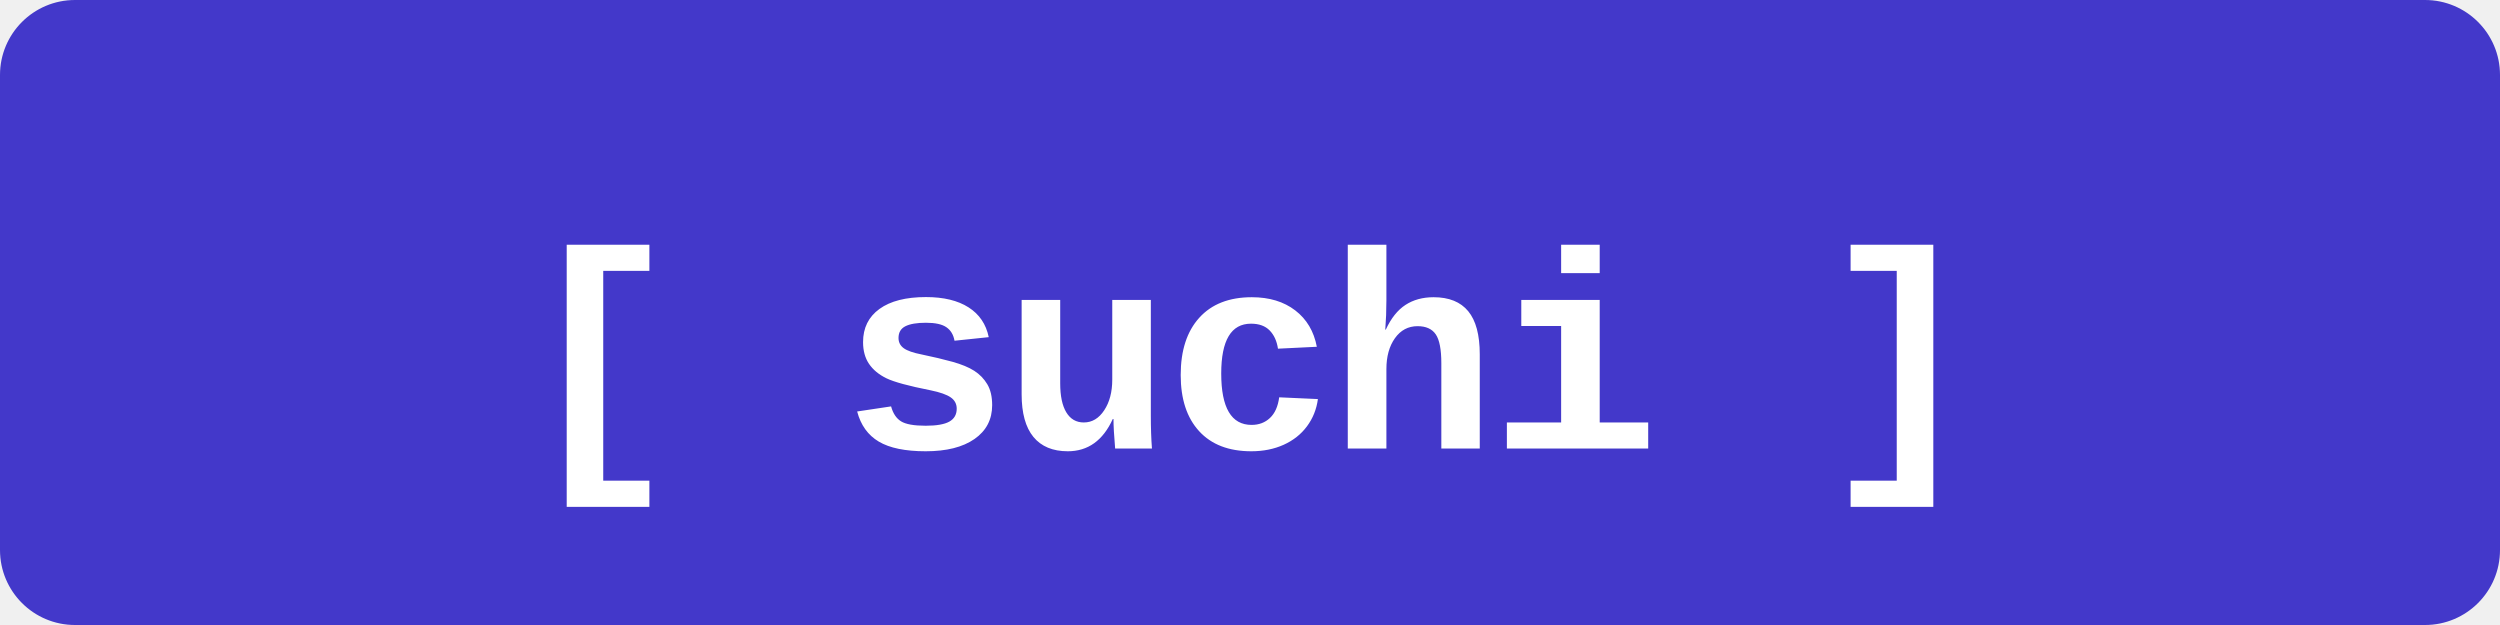
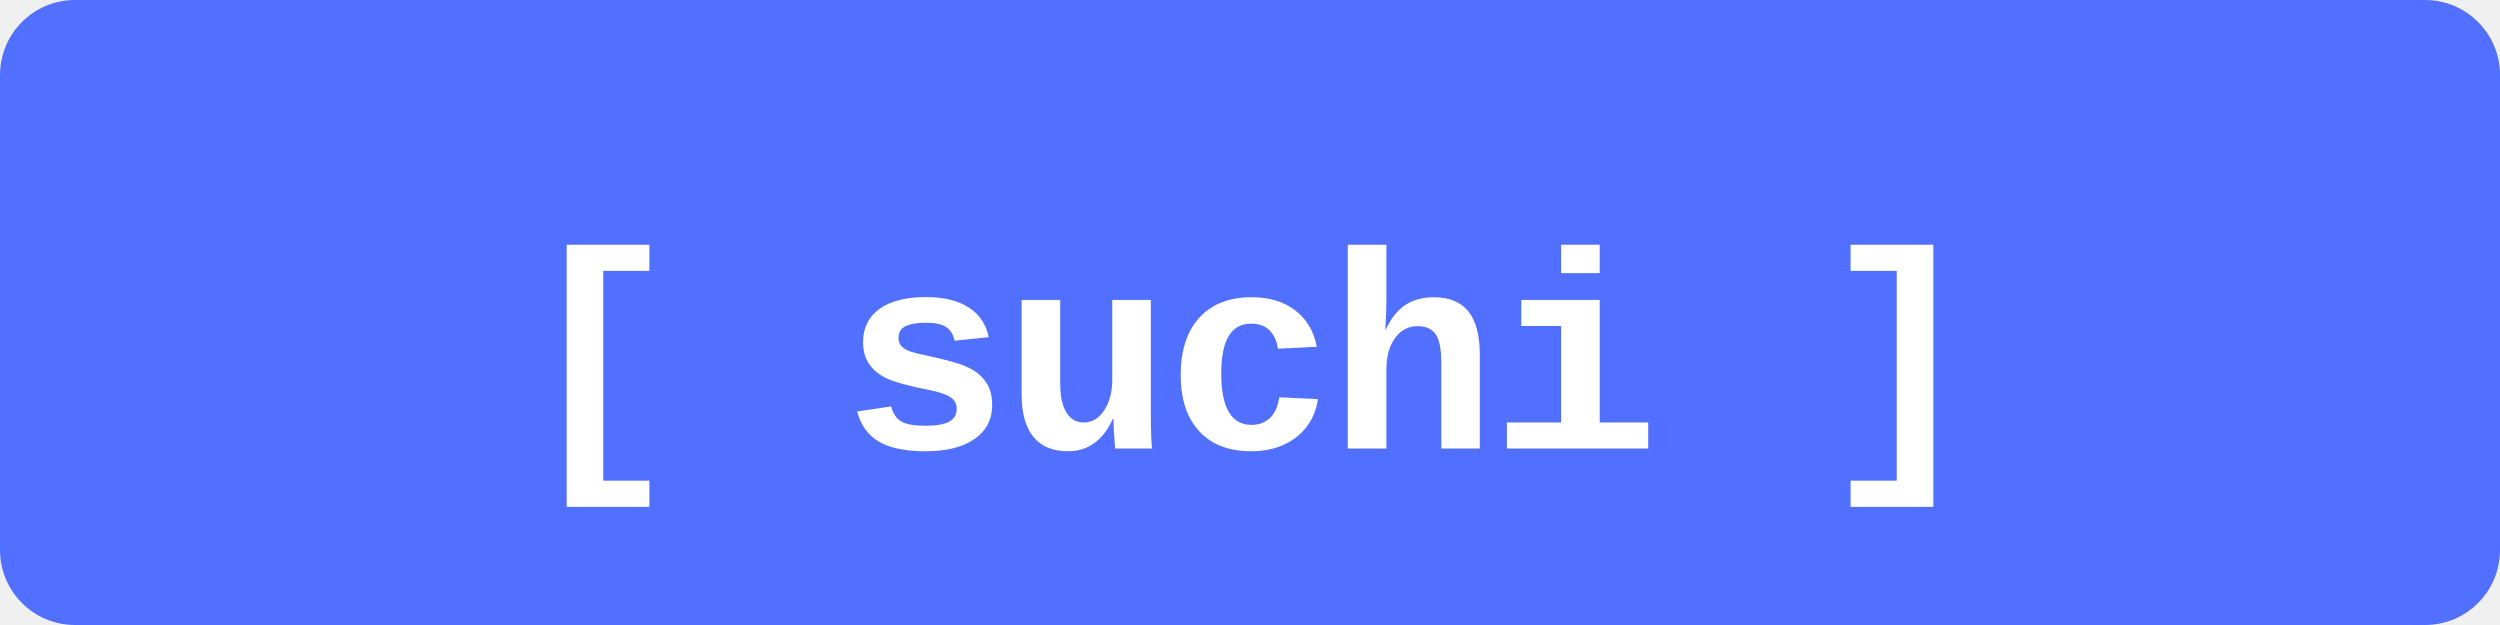
<svg xmlns="http://www.w3.org/2000/svg" viewBox="0 0 800 200">
-   <rect width="800" height="200" rx="24" fill="#4338CA" />
+   <rect width="800" height="200" rx="24" fill="#5170FF" />
  <text x="400" y="118" text-anchor="middle" dominant-baseline="middle" font-family="'JetBrains Mono', 'Fira Code', 'SF Mono', 'Consolas', 'Courier New', monospace" font-size="90" font-weight="600" fill="#FFFFFF" letter-spacing="-2">[ suchi ]</text>
</svg>
